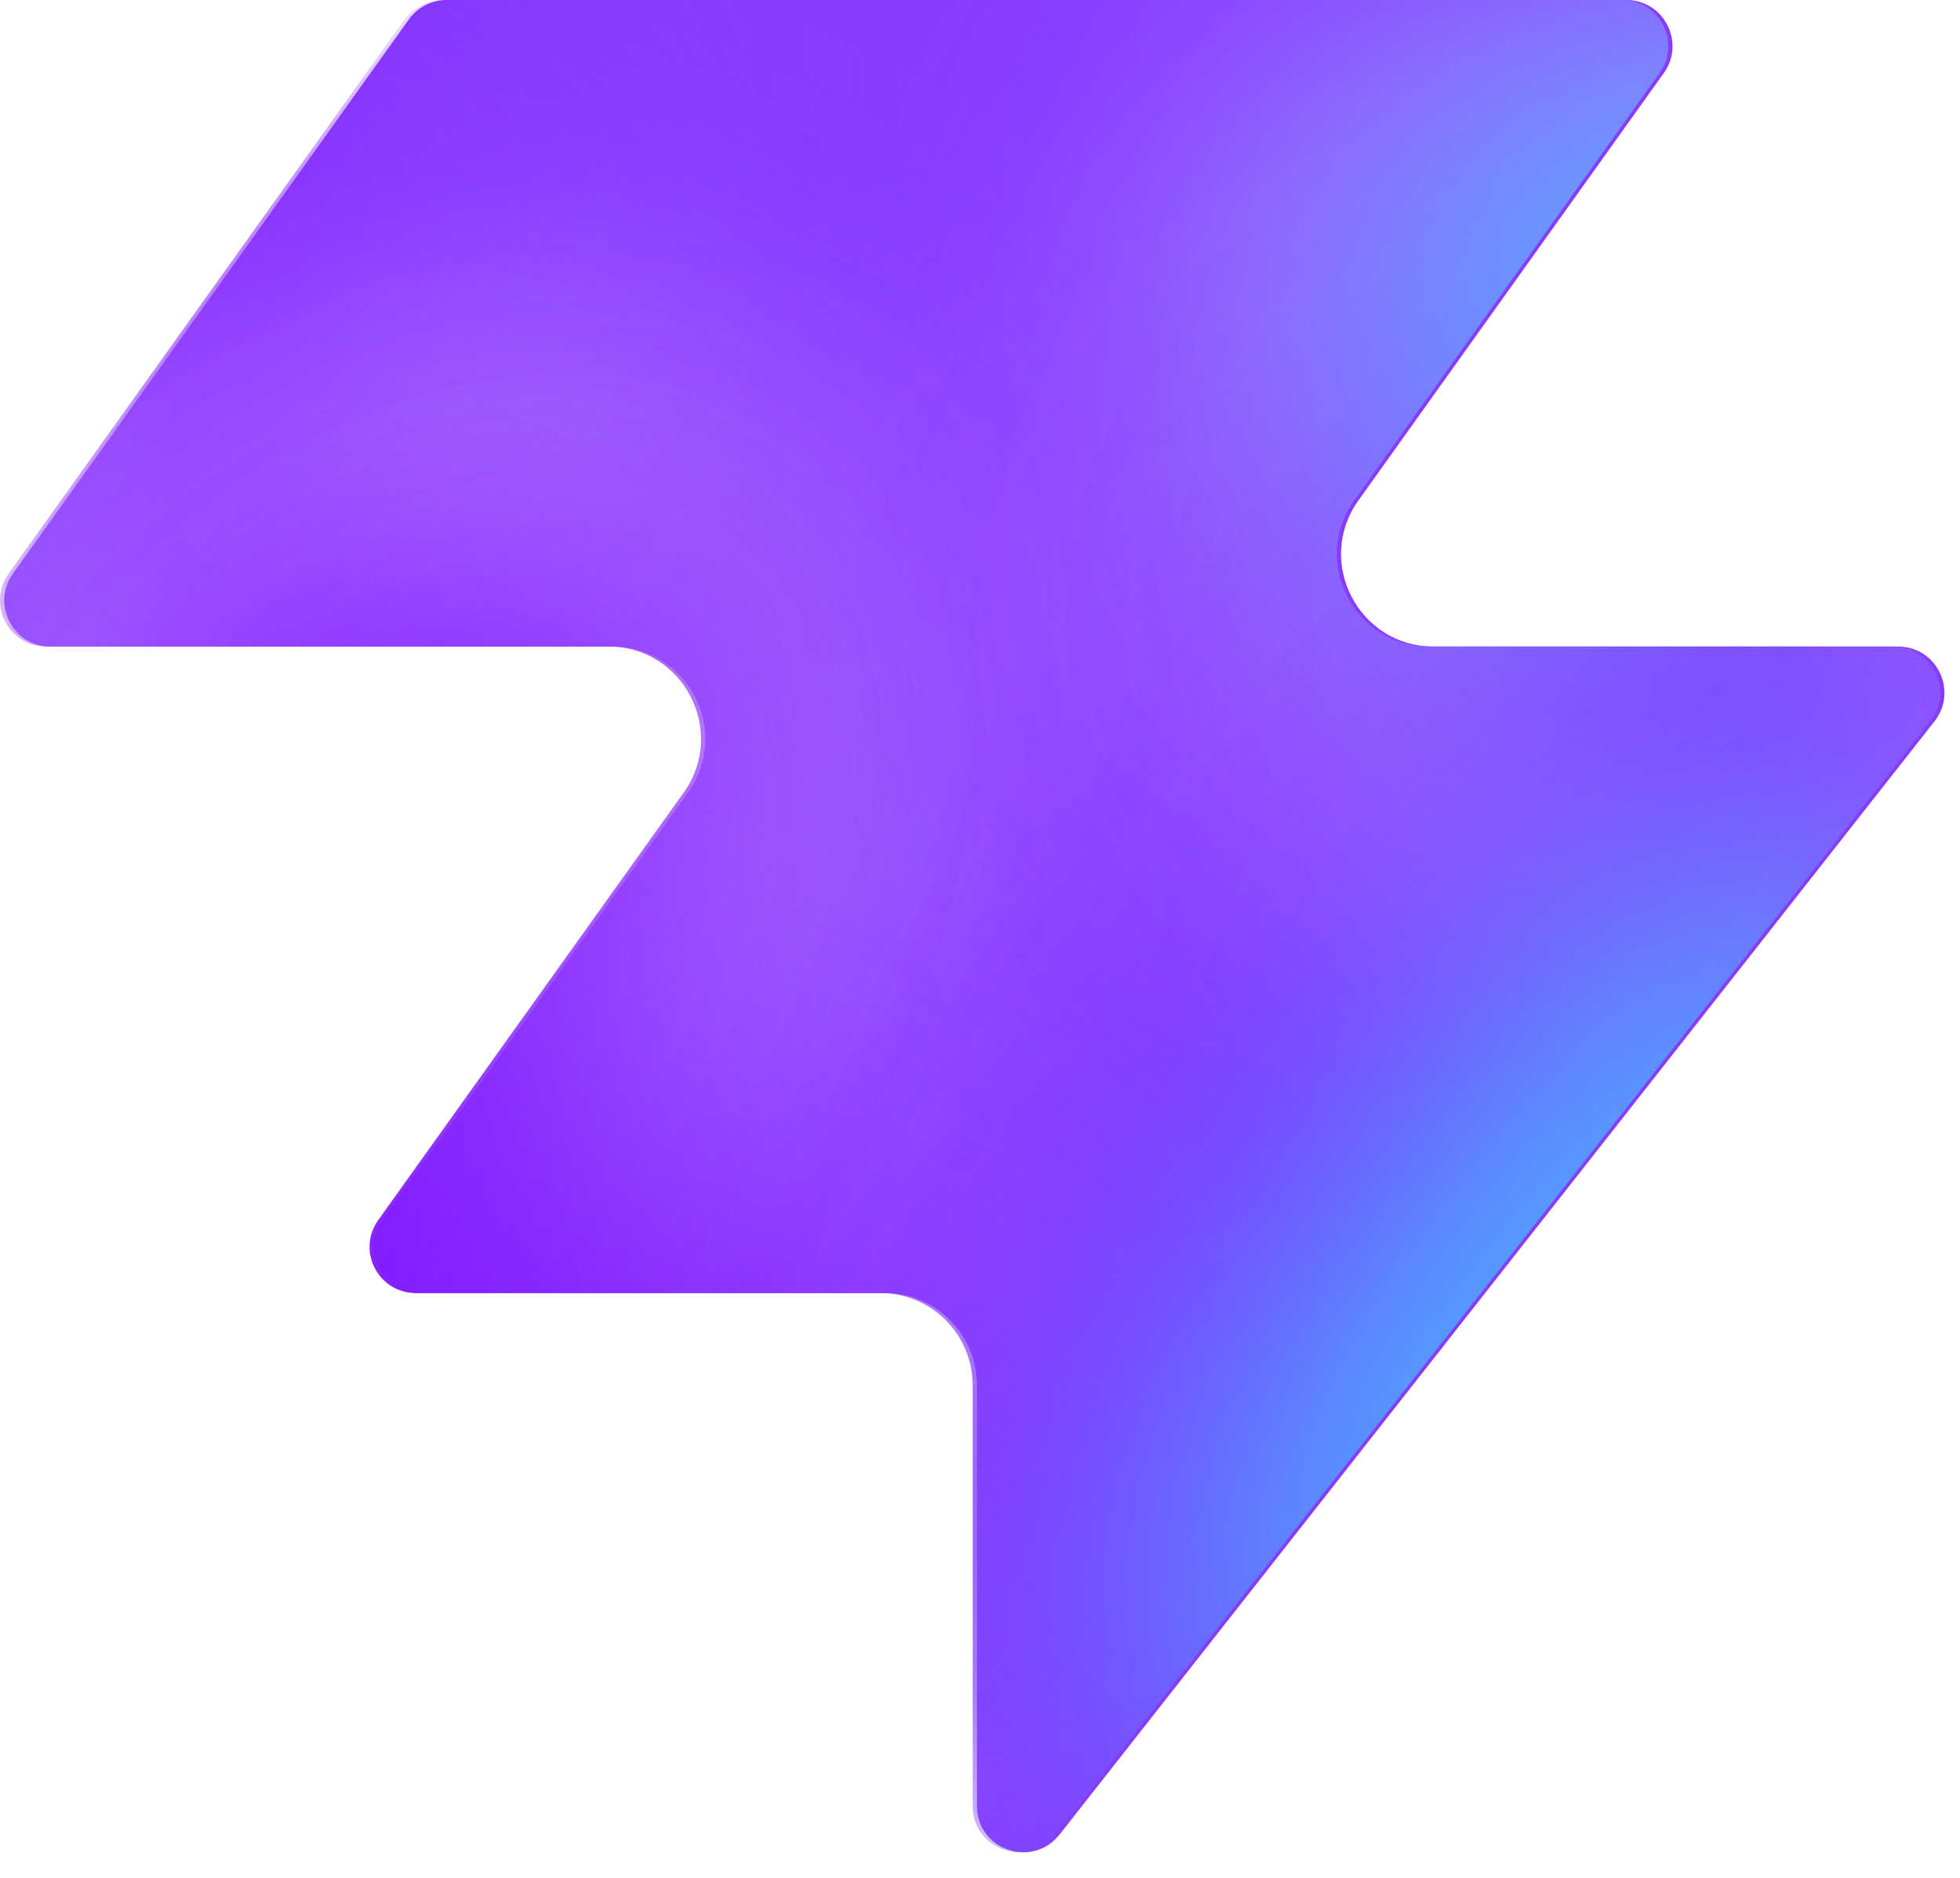
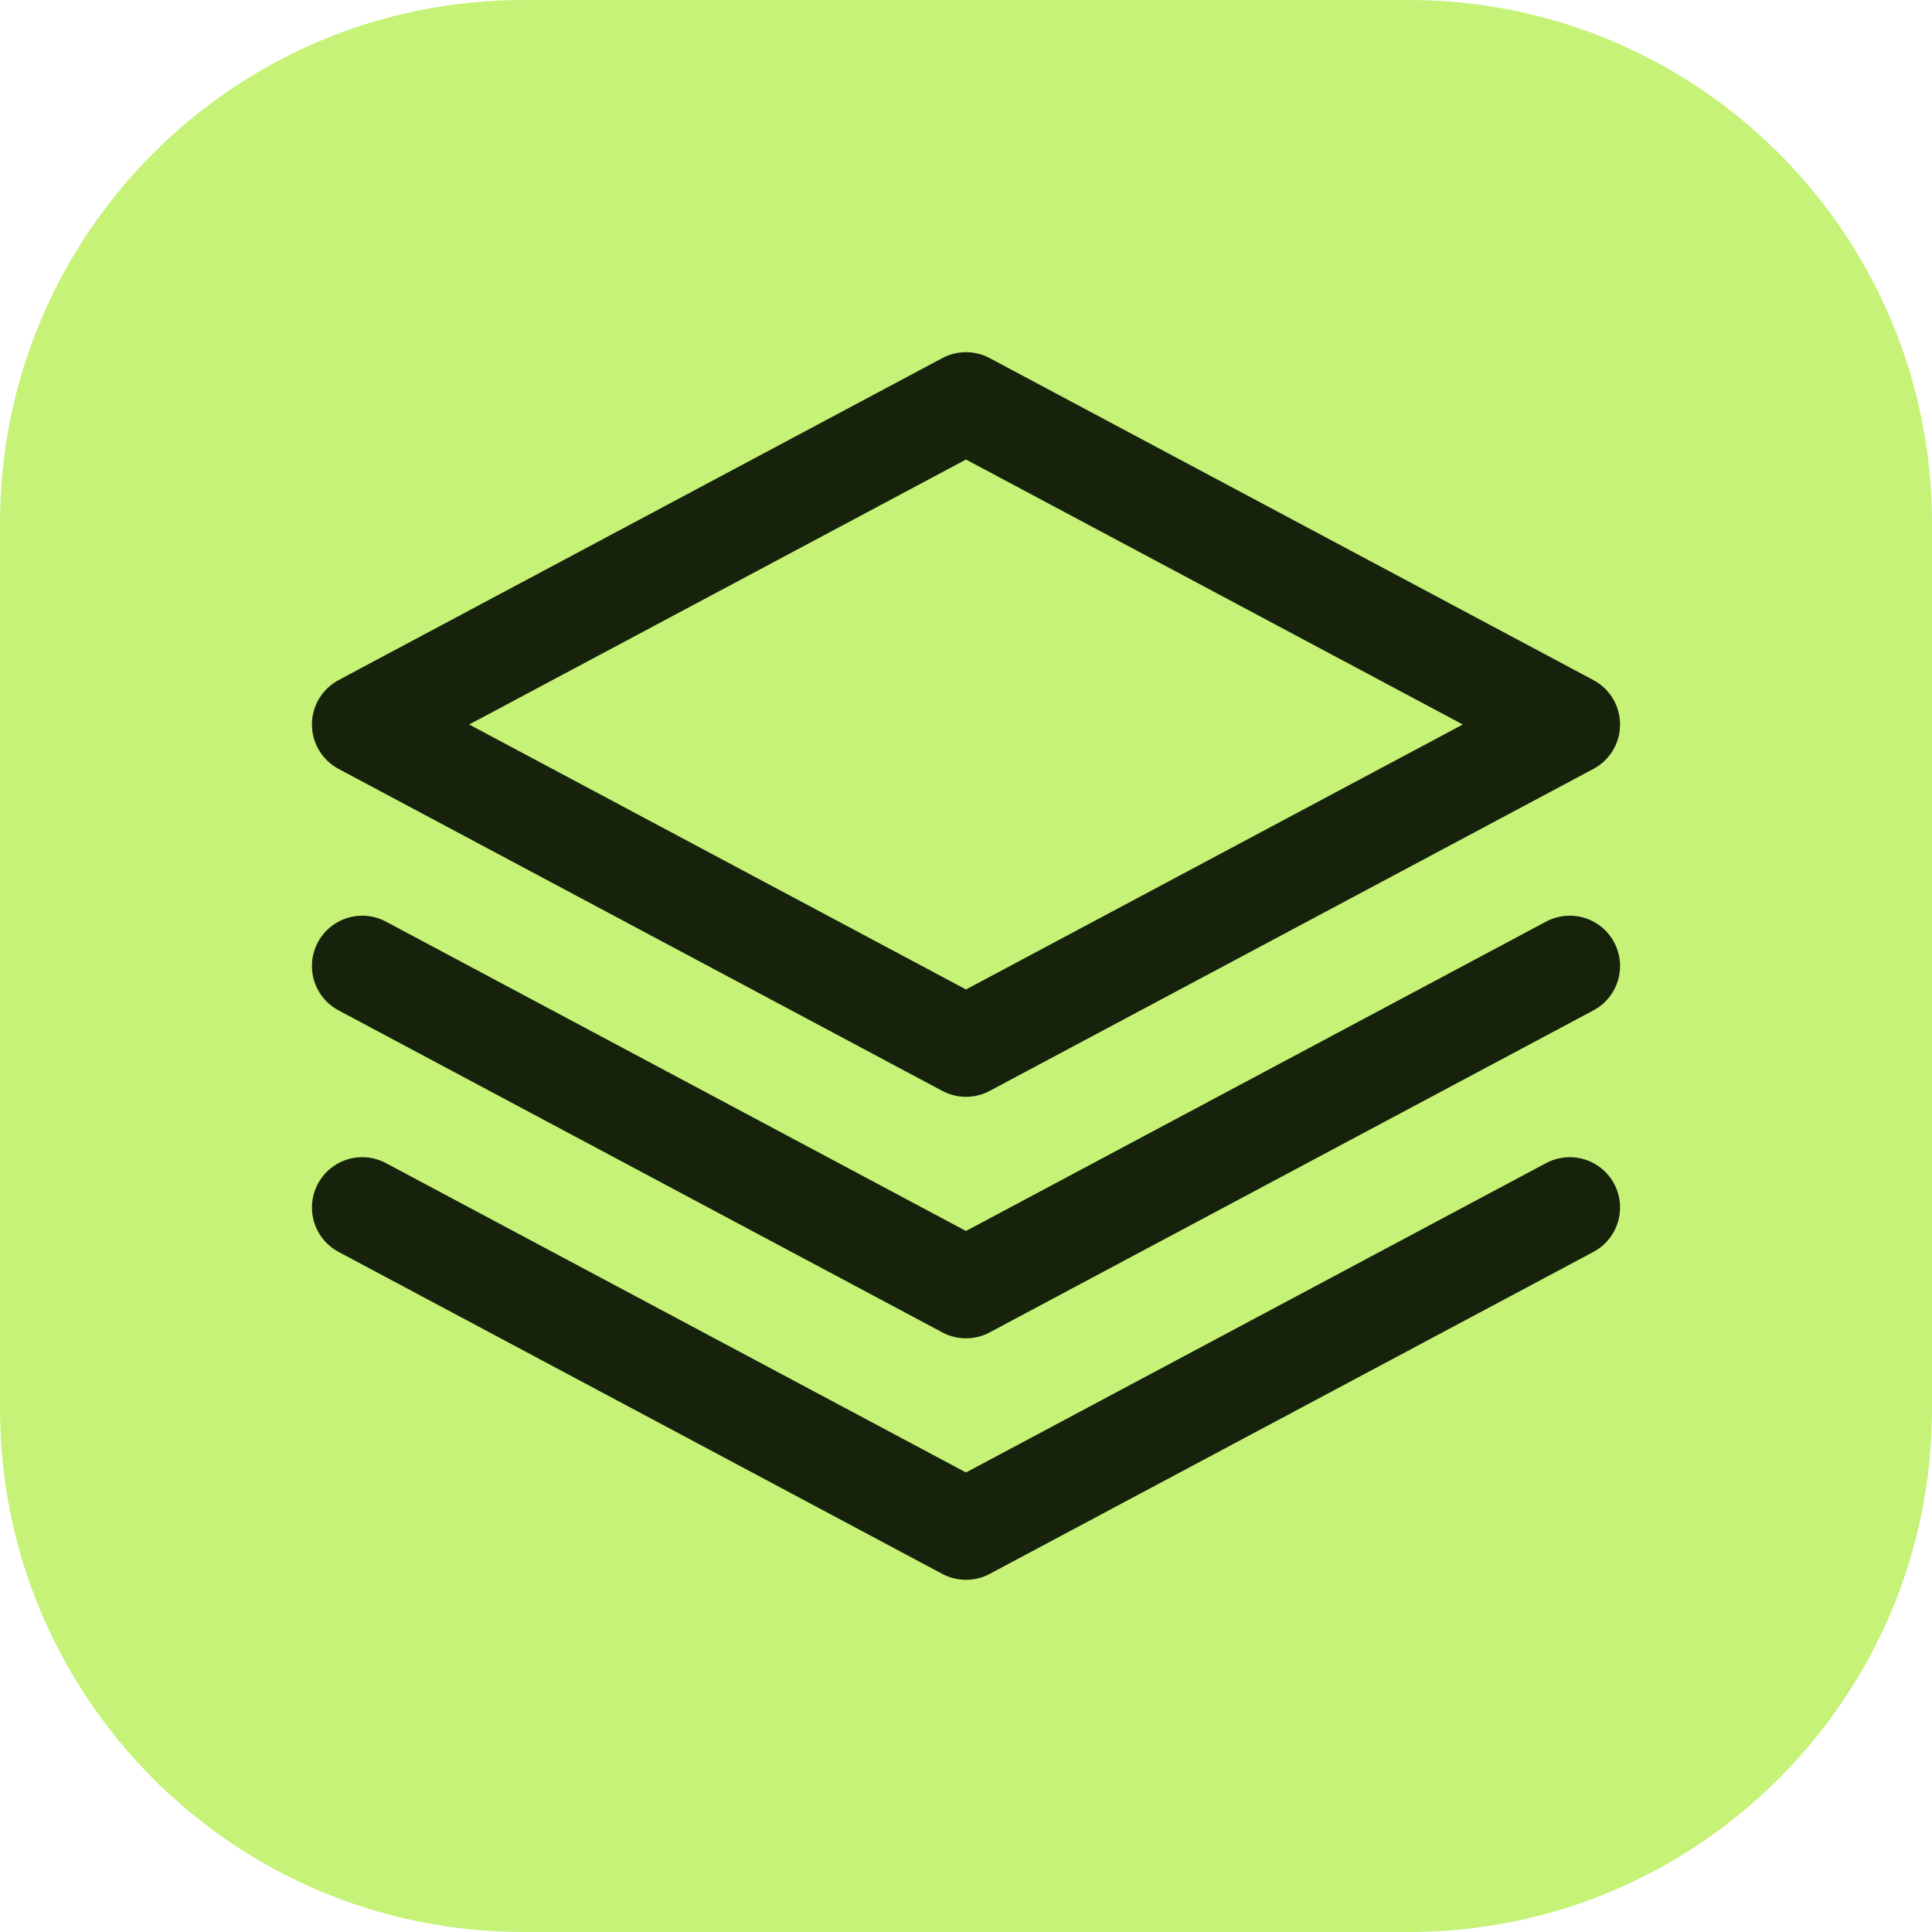
- <svg xmlns="http://www.w3.org/2000/svg" width="48" height="46" fill="none" viewBox="0 0 48 46">
-   <path fill="#863bff" d="M25.946 44.938c-.664.845-2.021.375-2.021-.698V33.937a2.26 2.26 0 0 0-2.262-2.262H10.287c-.92 0-1.456-1.04-.92-1.788l7.48-10.471c1.07-1.497 0-3.578-1.842-3.578H1.237c-.92 0-1.456-1.04-.92-1.788L10.013.474c.214-.297.556-.474.92-.474h28.894c.92 0 1.456 1.04.92 1.788l-7.48 10.471c-1.07 1.498 0 3.579 1.842 3.579h11.377c.943 0 1.473 1.088.89 1.83L25.947 44.94z" style="fill:#863bff;fill:color(display-p3 .525 .23 1);fill-opacity:1" />
-   <mask id="a" width="48" height="46" x="0" y="0" maskUnits="userSpaceOnUse" style="mask-type:alpha">
-     <path fill="#000" d="M25.842 44.938c-.664.844-2.021.375-2.021-.698V33.937a2.26 2.26 0 0 0-2.262-2.262H10.183c-.92 0-1.456-1.04-.92-1.788l7.48-10.471c1.07-1.498 0-3.579-1.842-3.579H1.133c-.92 0-1.456-1.04-.92-1.787L9.91.473c.214-.297.556-.474.92-.474h28.894c.92 0 1.456 1.04.92 1.788l-7.48 10.471c-1.07 1.498 0 3.578 1.842 3.578h11.377c.943 0 1.473 1.088.89 1.832L25.843 44.94z" style="fill:#000;fill-opacity:1" />
-   </mask>
-   <g mask="url(#a)">
-     <g filter="url(#b)">
-       <ellipse cx="5.508" cy="14.704" fill="#ede6ff" rx="5.508" ry="14.704" style="fill:#ede6ff;fill:color(display-p3 .927 .903 1);fill-opacity:1" transform="matrix(.00324 1 1 -.00324 -4.47 31.516)" />
-     </g>
-     <g filter="url(#c)">
-       <ellipse cx="10.399" cy="29.851" fill="#ede6ff" rx="10.399" ry="29.851" style="fill:#ede6ff;fill:color(display-p3 .927 .903 1);fill-opacity:1" transform="matrix(.00324 1 1 -.00324 -39.328 7.883)" />
-     </g>
-     <g filter="url(#d)">
-       <ellipse cx="5.508" cy="30.487" fill="#7e14ff" rx="5.508" ry="30.487" style="fill:#7e14ff;fill:color(display-p3 .492 .077 1);fill-opacity:1" transform="rotate(89.814 -25.913 -14.639)scale(1 -1)" />
-     </g>
-     <g filter="url(#e)">
-       <ellipse cx="5.508" cy="30.599" fill="#7e14ff" rx="5.508" ry="30.599" style="fill:#7e14ff;fill:color(display-p3 .492 .077 1);fill-opacity:1" transform="rotate(89.814 -32.644 -3.334)scale(1 -1)" />
-     </g>
-     <g filter="url(#f)">
-       <ellipse cx="5.508" cy="30.599" fill="#7e14ff" rx="5.508" ry="30.599" style="fill:#7e14ff;fill:color(display-p3 .492 .077 1);fill-opacity:1" transform="matrix(.00324 1 1 -.00324 -34.34 30.47)" />
-     </g>
-     <g filter="url(#g)">
-       <ellipse cx="14.072" cy="22.078" fill="#ede6ff" rx="14.072" ry="22.078" style="fill:#ede6ff;fill:color(display-p3 .927 .903 1);fill-opacity:1" transform="rotate(93.35 24.506 48.493)scale(-1 1)" />
-     </g>
-     <g filter="url(#h)">
-       <ellipse cx="3.47" cy="21.501" fill="#7e14ff" rx="3.47" ry="21.501" style="fill:#7e14ff;fill:color(display-p3 .492 .077 1);fill-opacity:1" transform="rotate(89.009 28.708 47.59)scale(-1 1)" />
-     </g>
-     <g filter="url(#i)">
-       <ellipse cx="3.47" cy="21.501" fill="#7e14ff" rx="3.47" ry="21.501" style="fill:#7e14ff;fill:color(display-p3 .492 .077 1);fill-opacity:1" transform="rotate(89.009 28.708 47.59)scale(-1 1)" />
-     </g>
-     <g filter="url(#j)">
-       <ellipse cx=".387" cy="8.972" fill="#7e14ff" rx="4.407" ry="29.108" style="fill:#7e14ff;fill:color(display-p3 .492 .077 1);fill-opacity:1" transform="rotate(39.51 .387 8.972)" />
-     </g>
-     <g filter="url(#k)">
-       <ellipse cx="47.523" cy="-6.092" fill="#7e14ff" rx="4.407" ry="29.108" style="fill:#7e14ff;fill:color(display-p3 .492 .077 1);fill-opacity:1" transform="rotate(37.892 47.523 -6.092)" />
-     </g>
-     <g filter="url(#l)">
-       <ellipse cx="41.412" cy="6.333" fill="#47bfff" rx="5.971" ry="9.665" style="fill:#47bfff;fill:color(display-p3 .28 .748 1);fill-opacity:1" transform="rotate(37.892 41.412 6.333)" />
-     </g>
-     <g filter="url(#m)">
-       <ellipse cx="-1.879" cy="38.332" fill="#7e14ff" rx="4.407" ry="29.108" style="fill:#7e14ff;fill:color(display-p3 .492 .077 1);fill-opacity:1" transform="rotate(37.892 -1.88 38.332)" />
-     </g>
-     <g filter="url(#n)">
-       <ellipse cx="-1.879" cy="38.332" fill="#7e14ff" rx="4.407" ry="29.108" style="fill:#7e14ff;fill:color(display-p3 .492 .077 1);fill-opacity:1" transform="rotate(37.892 -1.88 38.332)" />
-     </g>
-     <g filter="url(#o)">
-       <ellipse cx="35.651" cy="29.907" fill="#7e14ff" rx="4.407" ry="29.108" style="fill:#7e14ff;fill:color(display-p3 .492 .077 1);fill-opacity:1" transform="rotate(37.892 35.651 29.907)" />
-     </g>
-     <g filter="url(#p)">
-       <ellipse cx="38.418" cy="32.4" fill="#47bfff" rx="5.971" ry="15.297" style="fill:#47bfff;fill:color(display-p3 .28 .748 1);fill-opacity:1" transform="rotate(37.892 38.418 32.4)" />
-     </g>
+ <svg xmlns="http://www.w3.org/2000/svg" viewBox="0 0 48 48">
+   <rect width="48" height="48" rx="13" fill="#c5f277" />
+   <g fill="none" stroke="#17220d" stroke-width="2.5" stroke-linecap="round" stroke-linejoin="round">
+     <path d="m24 10 15 8-15 8-15-8 15-8Z" />
+     <path d="m9 24 15 8 15-8M9 30l15 8 15-8" />
  </g>
-   <defs>
-     <filter id="b" width="60.045" height="41.654" x="-19.77" y="16.149" color-interpolation-filters="sRGB" filterUnits="userSpaceOnUse">
-       <feFlood flood-opacity="0" result="BackgroundImageFix" />
-       <feBlend in="SourceGraphic" in2="BackgroundImageFix" result="shape" />
-       <feGaussianBlur result="effect1_foregroundBlur_2002_17158" stdDeviation="7.659" />
-     </filter>
-     <filter id="c" width="90.34" height="51.437" x="-54.613" y="-7.533" color-interpolation-filters="sRGB" filterUnits="userSpaceOnUse">
-       <feFlood flood-opacity="0" result="BackgroundImageFix" />
-       <feBlend in="SourceGraphic" in2="BackgroundImageFix" result="shape" />
-       <feGaussianBlur result="effect1_foregroundBlur_2002_17158" stdDeviation="7.659" />
-     </filter>
-     <filter id="d" width="79.355" height="29.4" x="-49.64" y="2.03" color-interpolation-filters="sRGB" filterUnits="userSpaceOnUse">
-       <feFlood flood-opacity="0" result="BackgroundImageFix" />
-       <feBlend in="SourceGraphic" in2="BackgroundImageFix" result="shape" />
-       <feGaussianBlur result="effect1_foregroundBlur_2002_17158" stdDeviation="4.596" />
-     </filter>
-     <filter id="e" width="79.579" height="29.4" x="-45.045" y="20.029" color-interpolation-filters="sRGB" filterUnits="userSpaceOnUse">
-       <feFlood flood-opacity="0" result="BackgroundImageFix" />
-       <feBlend in="SourceGraphic" in2="BackgroundImageFix" result="shape" />
-       <feGaussianBlur result="effect1_foregroundBlur_2002_17158" stdDeviation="4.596" />
-     </filter>
-     <filter id="f" width="79.579" height="29.4" x="-43.513" y="21.178" color-interpolation-filters="sRGB" filterUnits="userSpaceOnUse">
-       <feFlood flood-opacity="0" result="BackgroundImageFix" />
-       <feBlend in="SourceGraphic" in2="BackgroundImageFix" result="shape" />
-       <feGaussianBlur result="effect1_foregroundBlur_2002_17158" stdDeviation="4.596" />
-     </filter>
-     <filter id="g" width="74.749" height="58.852" x="15.756" y="-17.901" color-interpolation-filters="sRGB" filterUnits="userSpaceOnUse">
-       <feFlood flood-opacity="0" result="BackgroundImageFix" />
-       <feBlend in="SourceGraphic" in2="BackgroundImageFix" result="shape" />
-       <feGaussianBlur result="effect1_foregroundBlur_2002_17158" stdDeviation="7.659" />
-     </filter>
-     <filter id="h" width="61.377" height="25.362" x="23.548" y="2.284" color-interpolation-filters="sRGB" filterUnits="userSpaceOnUse">
-       <feFlood flood-opacity="0" result="BackgroundImageFix" />
-       <feBlend in="SourceGraphic" in2="BackgroundImageFix" result="shape" />
-       <feGaussianBlur result="effect1_foregroundBlur_2002_17158" stdDeviation="4.596" />
-     </filter>
-     <filter id="i" width="61.377" height="25.362" x="23.548" y="2.284" color-interpolation-filters="sRGB" filterUnits="userSpaceOnUse">
-       <feFlood flood-opacity="0" result="BackgroundImageFix" />
-       <feBlend in="SourceGraphic" in2="BackgroundImageFix" result="shape" />
-       <feGaussianBlur result="effect1_foregroundBlur_2002_17158" stdDeviation="4.596" />
-     </filter>
-     <filter id="j" width="56.045" height="63.649" x="-27.636" y="-22.853" color-interpolation-filters="sRGB" filterUnits="userSpaceOnUse">
-       <feFlood flood-opacity="0" result="BackgroundImageFix" />
-       <feBlend in="SourceGraphic" in2="BackgroundImageFix" result="shape" />
-       <feGaussianBlur result="effect1_foregroundBlur_2002_17158" stdDeviation="4.596" />
-     </filter>
-     <filter id="k" width="54.814" height="64.646" x="20.116" y="-38.415" color-interpolation-filters="sRGB" filterUnits="userSpaceOnUse">
-       <feFlood flood-opacity="0" result="BackgroundImageFix" />
-       <feBlend in="SourceGraphic" in2="BackgroundImageFix" result="shape" />
-       <feGaussianBlur result="effect1_foregroundBlur_2002_17158" stdDeviation="4.596" />
-     </filter>
-     <filter id="l" width="33.541" height="35.313" x="24.641" y="-11.323" color-interpolation-filters="sRGB" filterUnits="userSpaceOnUse">
-       <feFlood flood-opacity="0" result="BackgroundImageFix" />
-       <feBlend in="SourceGraphic" in2="BackgroundImageFix" result="shape" />
-       <feGaussianBlur result="effect1_foregroundBlur_2002_17158" stdDeviation="4.596" />
-     </filter>
-     <filter id="m" width="54.814" height="64.646" x="-29.286" y="6.009" color-interpolation-filters="sRGB" filterUnits="userSpaceOnUse">
-       <feFlood flood-opacity="0" result="BackgroundImageFix" />
-       <feBlend in="SourceGraphic" in2="BackgroundImageFix" result="shape" />
-       <feGaussianBlur result="effect1_foregroundBlur_2002_17158" stdDeviation="4.596" />
-     </filter>
-     <filter id="n" width="54.814" height="64.646" x="-29.286" y="6.009" color-interpolation-filters="sRGB" filterUnits="userSpaceOnUse">
-       <feFlood flood-opacity="0" result="BackgroundImageFix" />
-       <feBlend in="SourceGraphic" in2="BackgroundImageFix" result="shape" />
-       <feGaussianBlur result="effect1_foregroundBlur_2002_17158" stdDeviation="4.596" />
-     </filter>
-     <filter id="o" width="54.814" height="64.646" x="8.244" y="-2.416" color-interpolation-filters="sRGB" filterUnits="userSpaceOnUse">
-       <feFlood flood-opacity="0" result="BackgroundImageFix" />
-       <feBlend in="SourceGraphic" in2="BackgroundImageFix" result="shape" />
-       <feGaussianBlur result="effect1_foregroundBlur_2002_17158" stdDeviation="4.596" />
-     </filter>
-     <filter id="p" width="39.409" height="43.623" x="18.713" y="10.588" color-interpolation-filters="sRGB" filterUnits="userSpaceOnUse">
-       <feFlood flood-opacity="0" result="BackgroundImageFix" />
-       <feBlend in="SourceGraphic" in2="BackgroundImageFix" result="shape" />
-       <feGaussianBlur result="effect1_foregroundBlur_2002_17158" stdDeviation="4.596" />
-     </filter>
-   </defs>
</svg>
